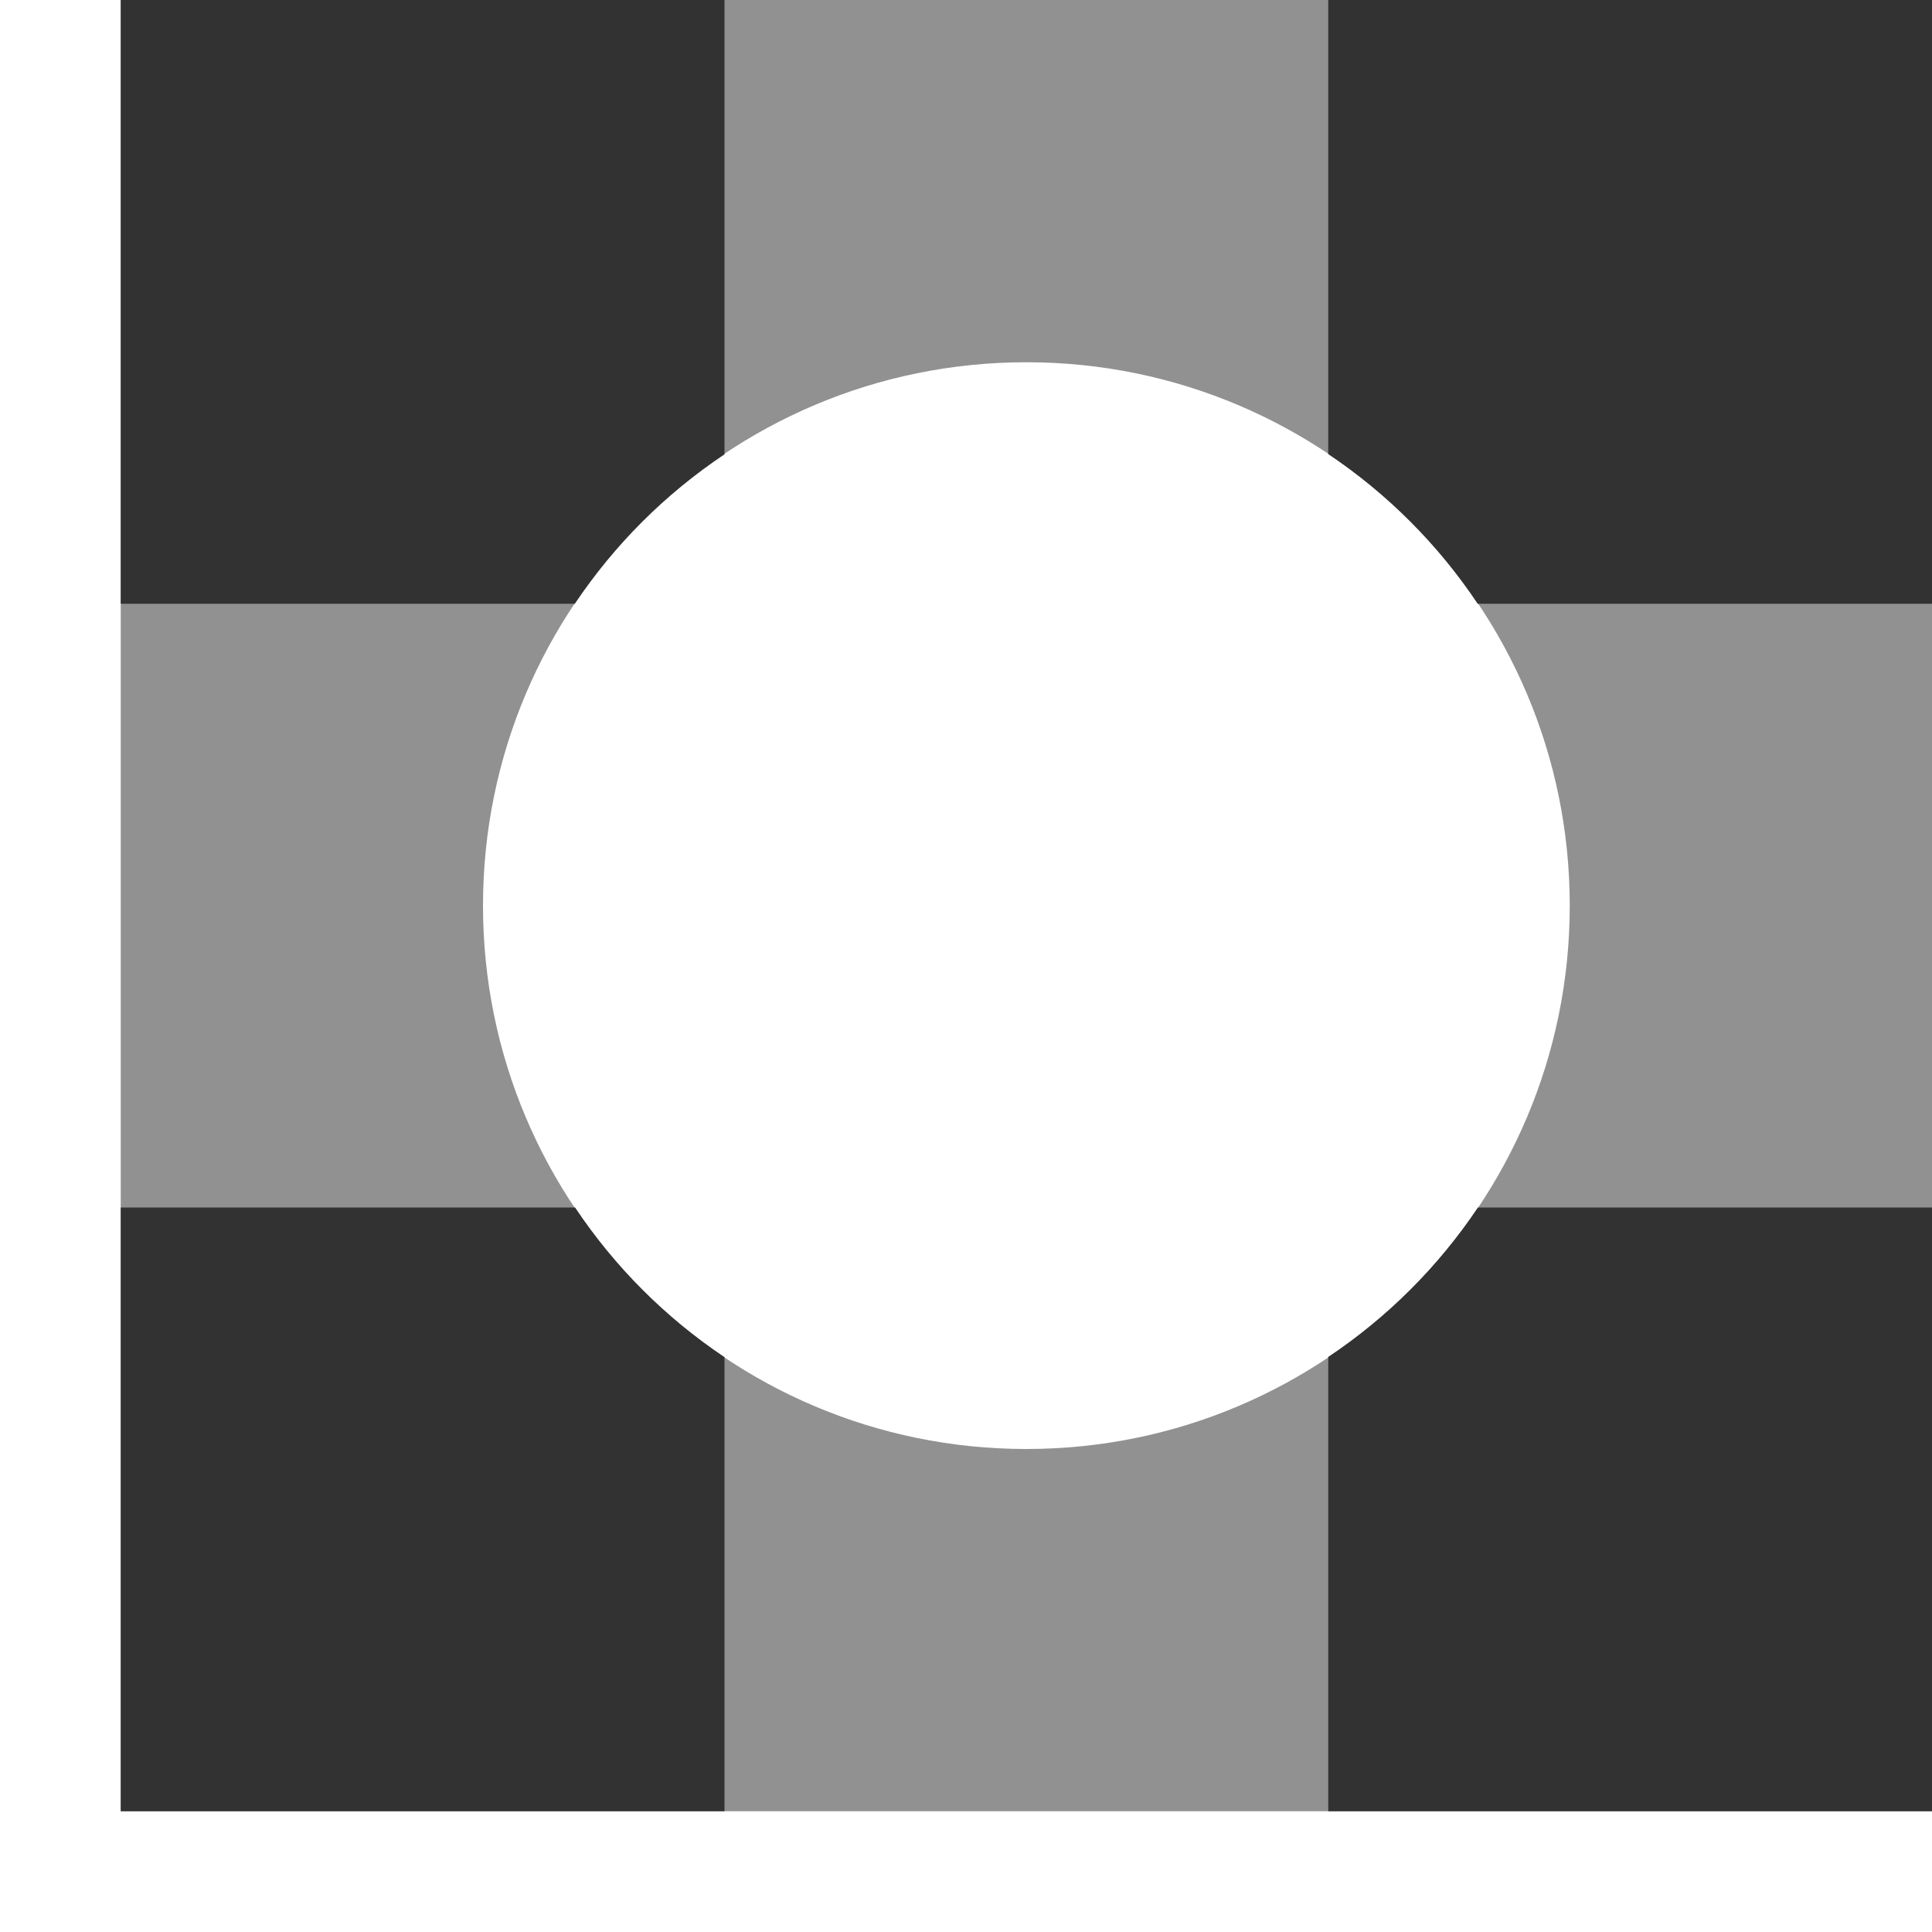
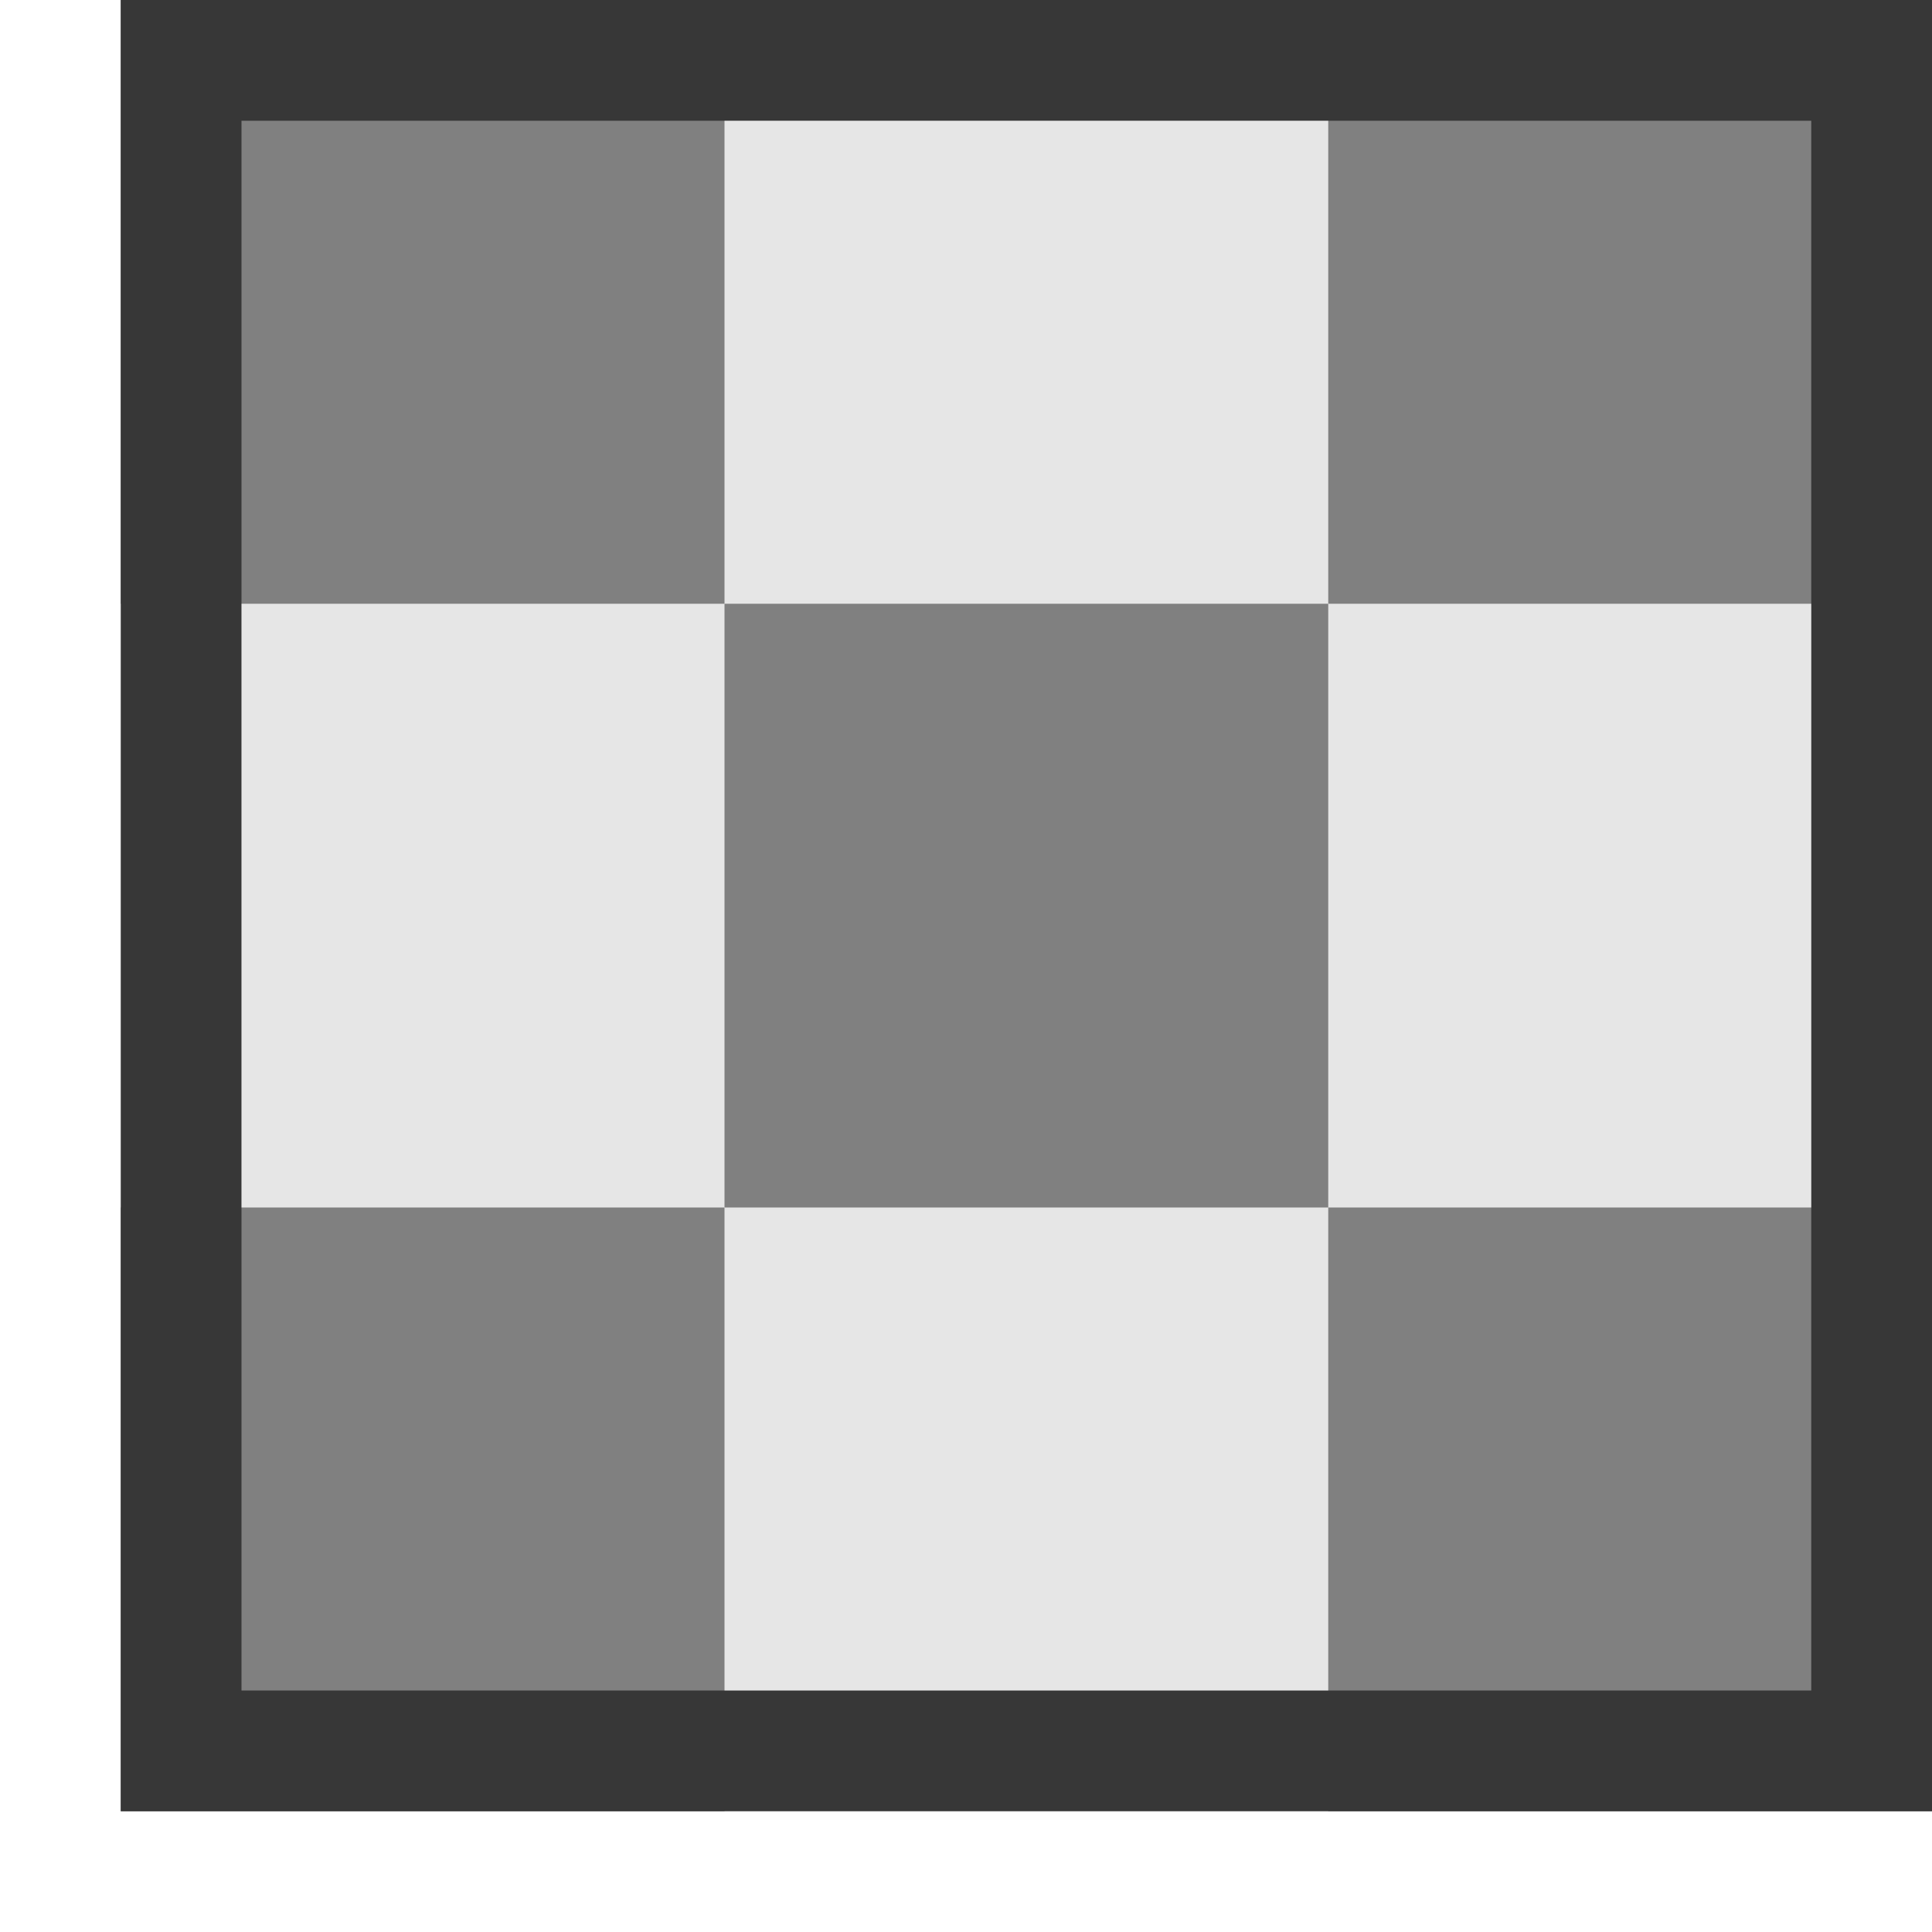
- <svg xmlns="http://www.w3.org/2000/svg" width="32" height="32" viewBox="0 0 32 32" id="svg2" version="1.1">
-   <defs id="defs4">
-     <filter style="color-interpolation-filters:sRGB;" id="filter4429">
-       <feFlood flood-opacity="0.502" flood-color="rgb(0,0,0)" result="flood" id="feFlood4431" />
-       <feComposite in="flood" in2="SourceGraphic" operator="in" result="composite1" id="feComposite4433" />
-       <feGaussianBlur in="composite1" stdDeviation="0" result="blur" id="feGaussianBlur4435" />
-       <feOffset dx="0" dy="-2" result="offset" id="feOffset4437" />
-       <feComposite in="SourceGraphic" in2="offset" operator="over" result="composite2" id="feComposite4439" />
-     </filter>
-     <filter style="color-interpolation-filters:sRGB;" id="filter4326">
-       <feFlood flood-opacity="0.502" flood-color="rgb(0,0,0)" result="flood" id="feFlood4328" />
-       <feComposite in="flood" in2="SourceGraphic" operator="in" result="composite1" id="feComposite4330" />
-       <feGaussianBlur in="composite1" stdDeviation="0" result="blur" id="feGaussianBlur4332" />
-       <feOffset dx="0" dy="-2" result="offset" id="feOffset4334" />
-       <feComposite in="SourceGraphic" in2="offset" operator="over" result="composite2" id="feComposite4336" />
-     </filter>
-     <pattern y="0" x="0" height="6" width="6" patternUnits="userSpaceOnUse" id="EMFhbasepattern" />
-     <filter style="color-interpolation-filters:sRGB" id="filter4662">
-       <feFlood flood-opacity="0.502" flood-color="rgb(0,0,0)" result="flood" id="feFlood4664" />
-       <feComposite in="flood" in2="SourceGraphic" operator="in" result="composite1" id="feComposite4666" />
-       <feGaussianBlur in="composite1" stdDeviation="0" result="blur" id="feGaussianBlur4668" />
-       <feOffset dx="0" dy="-2" result="offset" id="feOffset4670" />
-       <feComposite in="SourceGraphic" in2="offset" operator="over" result="composite2" id="feComposite4672" />
-     </filter>
-     <filter style="color-interpolation-filters:sRGB" id="filter4674">
-       <feFlood flood-opacity="0.502" flood-color="rgb(0,0,0)" result="flood" id="feFlood4676" />
-       <feComposite in="flood" in2="SourceGraphic" operator="in" result="composite1" id="feComposite4678" />
-       <feGaussianBlur in="composite1" stdDeviation="0" result="blur" id="feGaussianBlur4680" />
-       <feOffset dx="0" dy="-2" result="offset" id="feOffset4682" />
-       <feComposite in="SourceGraphic" in2="offset" operator="over" result="composite2" id="feComposite4684" />
-     </filter>
-   </defs>
-   <g id="layer3" style="display:none">
+ <svg xmlns="http://www.w3.org/2000/svg" width="16" height="16" viewBox="0 0 16 16" id="svg2" version="1.1">
+   <defs id="defs4" />
+   <g id="layer3" style="display:none" transform="translate(0,-16)">
+     <g transform="translate(0,2)" id="Layer_2-5" style="display:inline;fill:#000000;fill-opacity:0.502">
+       <path style="color:#000000;font-style:normal;font-variant:normal;font-weight:normal;font-stretch:normal;font-size:medium;line-height:normal;font-family:sans-serif;text-indent:0;text-align:start;text-decoration:none;text-decoration-line:none;text-decoration-style:solid;text-decoration-color:#000000;letter-spacing:normal;word-spacing:normal;text-transform:none;writing-mode:lr-tb;direction:ltr;baseline-shift:baseline;text-anchor:start;white-space:normal;clip-rule:nonzero;display:inline;overflow:visible;visibility:visible;opacity:1;isolation:auto;mix-blend-mode:normal;color-interpolation:sRGB;color-interpolation-filters:linearRGB;solid-color:#000000;solid-opacity:1;fill:#000000;fill-opacity:0.502;fill-rule:nonzero;stroke:none;stroke-width:2;stroke-linecap:square;stroke-linejoin:miter;stroke-miterlimit:4;stroke-dasharray:none;stroke-dashoffset:1;stroke-opacity:1;color-rendering:auto;image-rendering:auto;shape-rendering:auto;text-rendering:auto;enable-background:accumulate" d="M 2,2 V 30 H 30 V 2 Z M 4,4 H 28 V 28 H 4 Z" id="rect4610-3" />
+     </g>
+     <g id="g4524-2" style="display:inline;fill:#000000;fill-opacity:0.502" transform="translate(0,4)">
+       <rect y="10" x="6" height="2" width="2" id="rect4321-1" style="opacity:1;fill:#000000;fill-opacity:0.502;stroke:none;stroke-width:2;stroke-linecap:square;stroke-linejoin:miter;stroke-miterlimit:4;stroke-dasharray:none;stroke-dashoffset:1;stroke-opacity:1" />
+       <rect y="16" x="6" height="2" width="2" id="rect4321-0-1" style="opacity:1;fill:#000000;fill-opacity:0.502;stroke:none;stroke-width:2;stroke-linecap:square;stroke-linejoin:miter;stroke-miterlimit:4;stroke-dasharray:none;stroke-dashoffset:1;stroke-opacity:1" />
+       <rect y="20" x="8" height="2" width="2" id="rect4321-0-5-9" style="opacity:1;fill:#000000;fill-opacity:0.502;stroke:none;stroke-width:2;stroke-linecap:square;stroke-linejoin:miter;stroke-miterlimit:4;stroke-dasharray:none;stroke-dashoffset:1;stroke-opacity:1" />
+       <rect y="22" x="12" height="2" width="2" id="rect4321-0-5-2-5" style="opacity:1;fill:#000000;fill-opacity:0.502;stroke:none;stroke-width:2;stroke-linecap:square;stroke-linejoin:miter;stroke-miterlimit:4;stroke-dasharray:none;stroke-dashoffset:1;stroke-opacity:1" />
+       <rect y="22" x="18" height="2" width="2" id="rect4321-0-5-2-8-6" style="opacity:1;fill:#000000;fill-opacity:0.502;stroke:none;stroke-width:2;stroke-linecap:square;stroke-linejoin:miter;stroke-miterlimit:4;stroke-dasharray:none;stroke-dashoffset:1;stroke-opacity:1" />
+       <rect y="20" x="22" height="2" width="2" id="rect4321-0-5-2-8-5-5" style="opacity:1;fill:#000000;fill-opacity:0.502;stroke:none;stroke-width:2;stroke-linecap:square;stroke-linejoin:miter;stroke-miterlimit:4;stroke-dasharray:none;stroke-dashoffset:1;stroke-opacity:1" />
+       <rect y="16" x="24" height="2" width="2" id="rect4321-0-5-2-8-5-6-4" style="opacity:1;fill:#000000;fill-opacity:0.502;stroke:none;stroke-width:2;stroke-linecap:square;stroke-linejoin:miter;stroke-miterlimit:4;stroke-dasharray:none;stroke-dashoffset:1;stroke-opacity:1" />
+       <rect y="10" x="24" height="2" width="2" id="rect4321-0-5-2-8-5-6-2-9" style="opacity:1;fill:#000000;fill-opacity:0.502;stroke:none;stroke-width:2;stroke-linecap:square;stroke-linejoin:miter;stroke-miterlimit:4;stroke-dasharray:none;stroke-dashoffset:1;stroke-opacity:1" />
+       <rect y="6" x="22" height="2" width="2" id="rect4321-0-5-2-8-5-6-2-4-1" style="opacity:1;fill:#000000;fill-opacity:0.502;stroke:none;stroke-width:2;stroke-linecap:square;stroke-linejoin:miter;stroke-miterlimit:4;stroke-dasharray:none;stroke-dashoffset:1;stroke-opacity:1" />
+       <rect y="4" x="18" height="2" width="2" id="rect4321-0-5-2-8-5-6-2-4-3-80" style="opacity:1;fill:#000000;fill-opacity:0.502;stroke:none;stroke-width:2;stroke-linecap:square;stroke-linejoin:miter;stroke-miterlimit:4;stroke-dasharray:none;stroke-dashoffset:1;stroke-opacity:1" />
+       <rect y="4" x="12" height="2" width="2" id="rect4321-0-5-2-8-5-6-2-4-3-8-2" style="opacity:1;fill:#000000;fill-opacity:0.502;stroke:none;stroke-width:2;stroke-linecap:square;stroke-linejoin:miter;stroke-miterlimit:4;stroke-dasharray:none;stroke-dashoffset:1;stroke-opacity:1" />
+       <rect y="6" x="8" height="2" width="2" id="rect4321-00-1" style="opacity:1;fill:#000000;fill-opacity:0.502;stroke:none;stroke-width:2;stroke-linecap:square;stroke-linejoin:miter;stroke-miterlimit:4;stroke-dasharray:none;stroke-dashoffset:1;stroke-opacity:1" />
+     </g>
    <g id="Layer_2" style="display:inline;fill:#cacaca;fill-opacity:1">
-       <path style="color:#000000;font-style:normal;font-variant:normal;font-weight:normal;font-stretch:normal;font-size:medium;line-height:normal;font-family:sans-serif;text-indent:0;text-align:start;text-decoration:none;text-decoration-line:none;text-decoration-style:solid;text-decoration-color:#000000;letter-spacing:normal;word-spacing:normal;text-transform:none;direction:ltr;block-progression:tb;writing-mode:lr-tb;baseline-shift:baseline;text-anchor:start;white-space:normal;clip-rule:nonzero;display:inline;overflow:visible;visibility:visible;opacity:1;isolation:auto;mix-blend-mode:normal;color-interpolation:sRGB;color-interpolation-filters:linearRGB;solid-color:#000000;solid-opacity:1;fill:#cacaca;fill-opacity:1;fill-rule:nonzero;stroke:none;stroke-width:2;stroke-linecap:square;stroke-linejoin:miter;stroke-miterlimit:4;stroke-dasharray:none;stroke-dashoffset:1;stroke-opacity:1;color-rendering:auto;image-rendering:auto;shape-rendering:auto;text-rendering:auto;enable-background:accumulate" d="M 2,2 2,30 30,30 30,2 Z M 4,4 28,4 28,28 4,28 Z" id="rect4610" />
+       <path style="color:#000000;font-style:normal;font-variant:normal;font-weight:normal;font-stretch:normal;font-size:medium;line-height:normal;font-family:sans-serif;text-indent:0;text-align:start;text-decoration:none;text-decoration-line:none;text-decoration-style:solid;text-decoration-color:#000000;letter-spacing:normal;word-spacing:normal;text-transform:none;writing-mode:lr-tb;direction:ltr;baseline-shift:baseline;text-anchor:start;white-space:normal;clip-rule:nonzero;display:inline;overflow:visible;visibility:visible;opacity:1;isolation:auto;mix-blend-mode:normal;color-interpolation:sRGB;color-interpolation-filters:linearRGB;solid-color:#000000;solid-opacity:1;fill:#cacaca;fill-opacity:1;fill-rule:nonzero;stroke:none;stroke-width:2;stroke-linecap:square;stroke-linejoin:miter;stroke-miterlimit:4;stroke-dasharray:none;stroke-dashoffset:1;stroke-opacity:1;color-rendering:auto;image-rendering:auto;shape-rendering:auto;text-rendering:auto;enable-background:accumulate" d="M 2,2 V 30 H 30 V 2 Z M 4,4 H 28 V 28 H 4 Z" id="rect4610" />
    </g>
-     <rect style="display:inline;opacity:1;fill:#cacaca;fill-opacity:1;stroke:none;stroke-width:2;stroke-linecap:square;stroke-linejoin:miter;stroke-miterlimit:4;stroke-dasharray:none;stroke-dashoffset:1;stroke-opacity:1" id="rect5069-3" width="8" height="8" x="20" y="12" />
-     <rect style="display:inline;opacity:1;fill:#cacaca;fill-opacity:1;stroke:none;stroke-width:2;stroke-linecap:square;stroke-linejoin:miter;stroke-miterlimit:4;stroke-dasharray:none;stroke-dashoffset:1;stroke-opacity:1" id="rect5069-3-2" width="8" height="8" x="12" y="4" />
-     <rect style="display:inline;opacity:1;fill:#cacaca;fill-opacity:1;stroke:none;stroke-width:2;stroke-linecap:square;stroke-linejoin:miter;stroke-miterlimit:4;stroke-dasharray:none;stroke-dashoffset:1;stroke-opacity:1" id="rect5069-3-3" width="8" height="8" x="4" y="12" />
-     <rect style="display:inline;opacity:1;fill:#cacaca;fill-opacity:1;stroke:none;stroke-width:2;stroke-linecap:square;stroke-linejoin:miter;stroke-miterlimit:4;stroke-dasharray:none;stroke-dashoffset:1;stroke-opacity:1" id="rect5069-3-9" width="8" height="8" x="12" y="20" />
-     <g id="g5119" style="fill:#808080;fill-opacity:1">
-       <g style="fill:#808080;fill-opacity:1" id="g5063">
-         <rect style="opacity:1;fill:#808080;fill-opacity:1;stroke:none;stroke-width:2;stroke-linecap:square;stroke-linejoin:miter;stroke-miterlimit:4;stroke-dasharray:none;stroke-dashoffset:1;stroke-opacity:1" id="rect5016" width="8" height="8" x="4" y="4" />
-         <rect style="display:inline;opacity:1;fill:#808080;fill-opacity:1;stroke:none;stroke-width:2;stroke-linecap:square;stroke-linejoin:miter;stroke-miterlimit:4;stroke-dasharray:none;stroke-dashoffset:1;stroke-opacity:1" id="rect5016-3" width="8" height="8" x="20" y="4" />
-         <rect style="display:inline;opacity:1;fill:#808080;fill-opacity:1;stroke:none;stroke-width:2;stroke-linecap:square;stroke-linejoin:miter;stroke-miterlimit:4;stroke-dasharray:none;stroke-dashoffset:1;stroke-opacity:1" id="rect5016-3-9" width="8" height="8" x="20" y="20" />
-         <rect style="display:inline;opacity:1;fill:#808080;fill-opacity:1;stroke:none;stroke-width:2;stroke-linecap:square;stroke-linejoin:miter;stroke-miterlimit:4;stroke-dasharray:none;stroke-dashoffset:1;stroke-opacity:1" id="rect5016-3-9-7" width="8" height="8" x="4" y="20" />
-       </g>
-       <rect y="12" x="12" height="8" width="8" id="rect5069-3-26" style="display:inline;opacity:1;fill:#808080;fill-opacity:1;stroke:none;stroke-width:2;stroke-linecap:square;stroke-linejoin:miter;stroke-miterlimit:4;stroke-dasharray:none;stroke-dashoffset:1;stroke-opacity:1" />
+     <g id="g4524" style="display:inline;fill:#cacaca;fill-opacity:1" transform="translate(0,2)">
+       <rect y="10" x="6" height="2" width="2" id="rect4321" style="opacity:1;fill:#cacaca;fill-opacity:1;stroke:none;stroke-width:2;stroke-linecap:square;stroke-linejoin:miter;stroke-miterlimit:4;stroke-dasharray:none;stroke-dashoffset:1;stroke-opacity:1" />
+       <rect y="16" x="6" height="2" width="2" id="rect4321-0" style="opacity:1;fill:#cacaca;fill-opacity:1;stroke:none;stroke-width:2;stroke-linecap:square;stroke-linejoin:miter;stroke-miterlimit:4;stroke-dasharray:none;stroke-dashoffset:1;stroke-opacity:1" />
+       <rect y="20" x="8" height="2" width="2" id="rect4321-0-5" style="opacity:1;fill:#cacaca;fill-opacity:1;stroke:none;stroke-width:2;stroke-linecap:square;stroke-linejoin:miter;stroke-miterlimit:4;stroke-dasharray:none;stroke-dashoffset:1;stroke-opacity:1" />
+       <rect y="22" x="12" height="2" width="2" id="rect4321-0-5-2" style="opacity:1;fill:#cacaca;fill-opacity:1;stroke:none;stroke-width:2;stroke-linecap:square;stroke-linejoin:miter;stroke-miterlimit:4;stroke-dasharray:none;stroke-dashoffset:1;stroke-opacity:1" />
+       <rect y="22" x="18" height="2" width="2" id="rect4321-0-5-2-8" style="opacity:1;fill:#cacaca;fill-opacity:1;stroke:none;stroke-width:2;stroke-linecap:square;stroke-linejoin:miter;stroke-miterlimit:4;stroke-dasharray:none;stroke-dashoffset:1;stroke-opacity:1" />
+       <rect y="20" x="22" height="2" width="2" id="rect4321-0-5-2-8-5" style="opacity:1;fill:#cacaca;fill-opacity:1;stroke:none;stroke-width:2;stroke-linecap:square;stroke-linejoin:miter;stroke-miterlimit:4;stroke-dasharray:none;stroke-dashoffset:1;stroke-opacity:1" />
+       <rect y="16" x="24" height="2" width="2" id="rect4321-0-5-2-8-5-6" style="opacity:1;fill:#cacaca;fill-opacity:1;stroke:none;stroke-width:2;stroke-linecap:square;stroke-linejoin:miter;stroke-miterlimit:4;stroke-dasharray:none;stroke-dashoffset:1;stroke-opacity:1" />
+       <rect y="10" x="24" height="2" width="2" id="rect4321-0-5-2-8-5-6-2" style="opacity:1;fill:#cacaca;fill-opacity:1;stroke:none;stroke-width:2;stroke-linecap:square;stroke-linejoin:miter;stroke-miterlimit:4;stroke-dasharray:none;stroke-dashoffset:1;stroke-opacity:1" />
+       <rect y="6" x="22" height="2" width="2" id="rect4321-0-5-2-8-5-6-2-4" style="opacity:1;fill:#cacaca;fill-opacity:1;stroke:none;stroke-width:2;stroke-linecap:square;stroke-linejoin:miter;stroke-miterlimit:4;stroke-dasharray:none;stroke-dashoffset:1;stroke-opacity:1" />
+       <rect y="4" x="18" height="2" width="2" id="rect4321-0-5-2-8-5-6-2-4-3" style="opacity:1;fill:#cacaca;fill-opacity:1;stroke:none;stroke-width:2;stroke-linecap:square;stroke-linejoin:miter;stroke-miterlimit:4;stroke-dasharray:none;stroke-dashoffset:1;stroke-opacity:1" />
+       <rect y="4" x="12" height="2" width="2" id="rect4321-0-5-2-8-5-6-2-4-3-8" style="opacity:1;fill:#cacaca;fill-opacity:1;stroke:none;stroke-width:2;stroke-linecap:square;stroke-linejoin:miter;stroke-miterlimit:4;stroke-dasharray:none;stroke-dashoffset:1;stroke-opacity:1" />
+       <rect y="6" x="8" height="2" width="2" id="rect4321-00" style="opacity:1;fill:#cacaca;fill-opacity:1;stroke:none;stroke-width:2;stroke-linecap:square;stroke-linejoin:miter;stroke-miterlimit:4;stroke-dasharray:none;stroke-dashoffset:1;stroke-opacity:1" />
    </g>
  </g>
-   <g id="layer1" style="display:none">
-     <g id="Layer_2-6-7" style="display:inline;fill:#000000;fill-opacity:0.502" transform="translate(0,2)">
-       <path style="color:#000000;font-style:normal;font-variant:normal;font-weight:normal;font-stretch:normal;font-size:medium;line-height:normal;font-family:sans-serif;text-indent:0;text-align:start;text-decoration:none;text-decoration-line:none;text-decoration-style:solid;text-decoration-color:#000000;letter-spacing:normal;word-spacing:normal;text-transform:none;direction:ltr;block-progression:tb;writing-mode:lr-tb;baseline-shift:baseline;text-anchor:start;white-space:normal;clip-rule:nonzero;display:inline;overflow:visible;visibility:visible;opacity:1;isolation:auto;mix-blend-mode:normal;color-interpolation:sRGB;color-interpolation-filters:linearRGB;solid-color:#000000;solid-opacity:1;fill:#000000;fill-opacity:0.502;fill-rule:nonzero;stroke:none;stroke-width:2;stroke-linecap:square;stroke-linejoin:miter;stroke-miterlimit:4;stroke-dasharray:none;stroke-dashoffset:1;stroke-opacity:1;color-rendering:auto;image-rendering:auto;shape-rendering:auto;text-rendering:auto;enable-background:accumulate" d="M 2,2 2,30 30,30 30,2 Z M 4,4 28,4 28,28 4,28 Z" id="rect4610-1-1" />
-     </g>
-     <path style="display:inline;opacity:1;fill:#000000;fill-opacity:0.502;stroke:none;stroke-width:2;stroke-linecap:square;stroke-linejoin:miter;stroke-miterlimit:4;stroke-dasharray:none;stroke-dashoffset:1;stroke-opacity:1" d="M 22.916,14 A 8,8 0 0 1 24,18 8,8 0 0 1 22.92,22 L 28,22 l 0,-8 -5.084,0 z" id="rect5069-3-1-4" />
-     <path style="display:inline;opacity:1;fill:#000000;fill-opacity:0.502;stroke:none;stroke-width:2;stroke-linecap:square;stroke-linejoin:miter;stroke-miterlimit:4;stroke-dasharray:none;stroke-dashoffset:1;stroke-opacity:1" d="m 12,6 0,5.084 A 8,8 0 0 1 16,10 8,8 0 0 1 20,11.08 L 20,6 12,6 Z" id="rect5069-3-2-7-4" />
-     <path style="display:inline;opacity:1;fill:#000000;fill-opacity:0.502;stroke:none;stroke-width:2;stroke-linecap:square;stroke-linejoin:miter;stroke-miterlimit:4;stroke-dasharray:none;stroke-dashoffset:1;stroke-opacity:1" d="m 4,14 0,8 5.084,0 A 8,8 0 0 1 8,18 8,8 0 0 1 9.08,14 L 4,14 Z" id="rect5069-3-3-6-5" />
-     <path style="display:inline;opacity:1;fill:#000000;fill-opacity:0.502;stroke:none;stroke-width:2;stroke-linecap:square;stroke-linejoin:miter;stroke-miterlimit:4;stroke-dasharray:none;stroke-dashoffset:1;stroke-opacity:1" d="M 20,24.916 A 8,8 0 0 1 16,26 8,8 0 0 1 12,24.92 L 12,30 l 8,0 0,-5.084 z" id="rect5069-3-9-9-2" />
-     <g id="g5119-8-4" style="display:inline;fill:#000000;fill-opacity:0.502" transform="translate(0,2)">
-       <g style="fill:#000000;fill-opacity:0.502" id="g5063-2-2">
-         <path style="opacity:1;fill:#000000;fill-opacity:0.502;stroke:none;stroke-width:2;stroke-linecap:square;stroke-linejoin:miter;stroke-miterlimit:4;stroke-dasharray:none;stroke-dashoffset:1;stroke-opacity:1" d="m 4,4 0,8 5.08,0 A 8,8 0 0 1 12,9.084 L 12,4 4,4 Z" id="rect5016-5-5" />
-         <path style="display:inline;opacity:1;fill:#000000;fill-opacity:0.502;stroke:none;stroke-width:2;stroke-linecap:square;stroke-linejoin:miter;stroke-miterlimit:4;stroke-dasharray:none;stroke-dashoffset:1;stroke-opacity:1" d="m 20,4 0,5.08 A 8,8 0 0 1 22.916,12 L 28,12 28,4 20,4 Z" id="rect5016-3-4-6" />
-         <path style="display:inline;opacity:1;fill:#000000;fill-opacity:0.502;stroke:none;stroke-width:2;stroke-linecap:square;stroke-linejoin:miter;stroke-miterlimit:4;stroke-dasharray:none;stroke-dashoffset:1;stroke-opacity:1" d="M 22.92,20 A 8,8 0 0 1 20,22.916 L 20,28 l 8,0 0,-8 -5.08,0 z" id="rect5016-3-9-1-8" />
-         <path style="display:inline;opacity:1;fill:#000000;fill-opacity:0.502;stroke:none;stroke-width:2;stroke-linecap:square;stroke-linejoin:miter;stroke-miterlimit:4;stroke-dasharray:none;stroke-dashoffset:1;stroke-opacity:1" d="m 4,20 0,8 8,0 0,-5.08 A 8,8 0 0 1 9.084,20 L 4,20 Z" id="rect5016-3-9-7-7-6" />
-       </g>
-     </g>
-     <g id="Layer_2-6" style="display:inline;fill:#cacaca;fill-opacity:1">
-       <path style="color:#000000;font-style:normal;font-variant:normal;font-weight:normal;font-stretch:normal;font-size:medium;line-height:normal;font-family:sans-serif;text-indent:0;text-align:start;text-decoration:none;text-decoration-line:none;text-decoration-style:solid;text-decoration-color:#000000;letter-spacing:normal;word-spacing:normal;text-transform:none;direction:ltr;block-progression:tb;writing-mode:lr-tb;baseline-shift:baseline;text-anchor:start;white-space:normal;clip-rule:nonzero;display:inline;overflow:visible;visibility:visible;opacity:1;isolation:auto;mix-blend-mode:normal;color-interpolation:sRGB;color-interpolation-filters:linearRGB;solid-color:#000000;solid-opacity:1;fill:#cacaca;fill-opacity:1;fill-rule:nonzero;stroke:none;stroke-width:2;stroke-linecap:square;stroke-linejoin:miter;stroke-miterlimit:4;stroke-dasharray:none;stroke-dashoffset:1;stroke-opacity:1;color-rendering:auto;image-rendering:auto;shape-rendering:auto;text-rendering:auto;enable-background:accumulate" d="M 2,2 2,30 30,30 30,2 Z M 4,4 28,4 28,28 4,28 Z" id="rect4610-1" />
-     </g>
-     <path style="display:inline;opacity:1;fill:#cacaca;fill-opacity:1;stroke:none;stroke-width:2;stroke-linecap:square;stroke-linejoin:miter;stroke-miterlimit:4;stroke-dasharray:none;stroke-dashoffset:1;stroke-opacity:1" d="M 22.916,12 A 8,8 0 0 1 24,16 8,8 0 0 1 22.92,20 L 28,20 l 0,-8 -5.084,0 z" id="rect5069-3-1" />
-     <path style="display:inline;opacity:1;fill:#cacaca;fill-opacity:1;stroke:none;stroke-width:2;stroke-linecap:square;stroke-linejoin:miter;stroke-miterlimit:4;stroke-dasharray:none;stroke-dashoffset:1;stroke-opacity:1" d="m 12,4 0,5.084 A 8,8 0 0 1 16,8 8,8 0 0 1 20,9.08 L 20,4 12,4 Z" id="rect5069-3-2-7" />
-     <path style="display:inline;opacity:1;fill:#cacaca;fill-opacity:1;stroke:none;stroke-width:2;stroke-linecap:square;stroke-linejoin:miter;stroke-miterlimit:4;stroke-dasharray:none;stroke-dashoffset:1;stroke-opacity:1" d="m 4,12 0,8 5.084,0 A 8,8 0 0 1 8,16 8,8 0 0 1 9.08,12 L 4,12 Z" id="rect5069-3-3-6" />
-     <path style="display:inline;opacity:1;fill:#cacaca;fill-opacity:1;stroke:none;stroke-width:2;stroke-linecap:square;stroke-linejoin:miter;stroke-miterlimit:4;stroke-dasharray:none;stroke-dashoffset:1;stroke-opacity:1" d="M 20,22.916 A 8,8 0 0 1 16,24 8,8 0 0 1 12,22.92 L 12,28 l 8,0 0,-5.084 z" id="rect5069-3-9-9" />
-     <g id="g5119-8" style="display:inline;fill:#808080;fill-opacity:1">
-       <g style="fill:#808080;fill-opacity:1" id="g5063-2">
-         <path style="opacity:1;fill:#808080;fill-opacity:1;stroke:none;stroke-width:2;stroke-linecap:square;stroke-linejoin:miter;stroke-miterlimit:4;stroke-dasharray:none;stroke-dashoffset:1;stroke-opacity:1" d="m 4,4 0,8 5.08,0 A 8,8 0 0 1 12,9.084 L 12,4 4,4 Z" id="rect5016-5" />
-         <path style="display:inline;opacity:1;fill:#808080;fill-opacity:1;stroke:none;stroke-width:2;stroke-linecap:square;stroke-linejoin:miter;stroke-miterlimit:4;stroke-dasharray:none;stroke-dashoffset:1;stroke-opacity:1" d="m 20,4 0,5.08 A 8,8 0 0 1 22.916,12 L 28,12 28,4 20,4 Z" id="rect5016-3-4" />
-         <path style="display:inline;opacity:1;fill:#808080;fill-opacity:1;stroke:none;stroke-width:2;stroke-linecap:square;stroke-linejoin:miter;stroke-miterlimit:4;stroke-dasharray:none;stroke-dashoffset:1;stroke-opacity:1" d="M 22.92,20 A 8,8 0 0 1 20,22.916 L 20,28 l 8,0 0,-8 -5.08,0 z" id="rect5016-3-9-1" />
-         <path style="display:inline;opacity:1;fill:#808080;fill-opacity:1;stroke:none;stroke-width:2;stroke-linecap:square;stroke-linejoin:miter;stroke-miterlimit:4;stroke-dasharray:none;stroke-dashoffset:1;stroke-opacity:1" d="m 4,20 0,8 8,0 0,-5.08 A 8,8 0 0 1 9.084,20 L 4,20 Z" id="rect5016-3-9-7-7" />
-       </g>
+   <g id="layer1" transform="translate(0,-16)">
+     <rect style="opacity:1;vector-effect:none;fill:#e6e6e6;fill-opacity:1;stroke:none;stroke-width:4;stroke-linecap:square;stroke-linejoin:round;stroke-miterlimit:4;stroke-dasharray:none;stroke-dashoffset:3.2;stroke-opacity:1" id="rect1049" width="13" height="13" x="2" y="17" />
+     <rect style="opacity:1;vector-effect:none;fill:#808080;fill-opacity:1;stroke:none;stroke-width:4;stroke-linecap:square;stroke-linejoin:round;stroke-miterlimit:4;stroke-dasharray:none;stroke-dashoffset:3.2;stroke-opacity:1" id="rect999" width="5" height="5" x="1" y="16" />
+     <rect style="opacity:1;vector-effect:none;fill:#808080;fill-opacity:1;stroke:none;stroke-width:4;stroke-linecap:square;stroke-linejoin:round;stroke-miterlimit:4;stroke-dasharray:none;stroke-dashoffset:3.2;stroke-opacity:1" id="rect999-3" width="5" height="5" x="11" y="26" />
+     <rect style="opacity:1;vector-effect:none;fill:#808080;fill-opacity:1;stroke:none;stroke-width:4;stroke-linecap:square;stroke-linejoin:round;stroke-miterlimit:4;stroke-dasharray:none;stroke-dashoffset:3.2;stroke-opacity:1" id="rect999-6" width="5" height="5" x="1" y="-31" transform="scale(1,-1)" />
+     <rect style="opacity:1;vector-effect:none;fill:#808080;fill-opacity:1;stroke:none;stroke-width:4;stroke-linecap:square;stroke-linejoin:round;stroke-miterlimit:4;stroke-dasharray:none;stroke-dashoffset:3.2;stroke-opacity:1" id="rect999-3-7" width="5" height="5" x="11" y="-21" transform="scale(1,-1)" />
+     <rect style="opacity:1;vector-effect:none;fill:#808080;fill-opacity:1;stroke:none;stroke-width:4;stroke-linecap:square;stroke-linejoin:round;stroke-miterlimit:4;stroke-dasharray:none;stroke-dashoffset:3.2;stroke-opacity:1" id="rect999-5" width="5" height="5" x="6" y="21" />
+     <g transform="matrix(0.5,0,0,0.5,0,15)" id="Layer_2-1" style="display:inline;fill:#373737;fill-opacity:1">
+       <path style="color:#000000;font-style:normal;font-variant:normal;font-weight:normal;font-stretch:normal;font-size:medium;line-height:normal;font-family:sans-serif;text-indent:0;text-align:start;text-decoration:none;text-decoration-line:none;text-decoration-style:solid;text-decoration-color:#000000;letter-spacing:normal;word-spacing:normal;text-transform:none;writing-mode:lr-tb;direction:ltr;baseline-shift:baseline;text-anchor:start;white-space:normal;clip-rule:nonzero;display:inline;overflow:visible;visibility:visible;opacity:1;isolation:auto;mix-blend-mode:normal;color-interpolation:sRGB;color-interpolation-filters:linearRGB;solid-color:#000000;solid-opacity:1;fill:#373737;fill-opacity:1;fill-rule:nonzero;stroke:none;stroke-width:2;stroke-linecap:square;stroke-linejoin:miter;stroke-miterlimit:4;stroke-dasharray:none;stroke-dashoffset:1;stroke-opacity:1;color-rendering:auto;image-rendering:auto;shape-rendering:auto;text-rendering:auto;enable-background:accumulate" d="M 2,2 V 32 H 32 V 2 Z M 4,4 H 30 V 30 H 4 Z" id="rect4610-6" />
    </g>
  </g>
-   <g id="layer2" style="display:none">
-     <path style="opacity:1;fill:#000000;fill-opacity:0.502;stroke:none;stroke-width:2;stroke-linecap:square;stroke-linejoin:miter;stroke-miterlimit:4;stroke-dasharray:none;stroke-dashoffset:1;stroke-opacity:1" d="M 2,2 2,32 32,32 32,2 2,2 Z m 15,6 a 9,9 0 0 1 9,9 9,9 0 0 1 -9,9 9,9 0 0 1 -9,-9 9,9 0 0 1 9,-9 z" id="rect4198-5" />
-     <path style="opacity:1;fill:#cacaca;fill-opacity:1;stroke:none;stroke-width:2;stroke-linecap:square;stroke-linejoin:miter;stroke-miterlimit:4;stroke-dasharray:none;stroke-dashoffset:1;stroke-opacity:1" d="M 2,0 2,30 32,30 32,0 2,0 Z m 15,6 a 9,9 0 0 1 9,9 9,9 0 0 1 -9,9 9,9 0 0 1 -9,-9 9,9 0 0 1 9,-9 z" id="rect4198" />
-     <path style="opacity:1;fill:#8c8c8c;fill-opacity:1;stroke:none;stroke-width:2;stroke-linecap:square;stroke-linejoin:miter;stroke-miterlimit:4;stroke-dasharray:none;stroke-dashoffset:1;stroke-opacity:1" d="M 2,0 2,6 8,6 8,0 2,0 Z m 6,6 0,6 0.527,0 A 9,9 0 0 1 14,6.525 L 14,6 8,6 Z m 6,0 3,0 3,0 0,-6 -6,0 0,6 z m 6,0 0,0.527 A 9,9 0 0 1 25.475,12 L 26,12 26,6 20,6 Z m 6,0 6,0 0,-6 -6,0 0,6 z m 0,6 0,3 0,3 6,0 0,-6 -6,0 z m 0,6 -0.527,0 A 9,9 0 0 1 20,23.475 L 20,24 l 6,0 0,-6 z m 0,6 0,6 6,0 0,-6 -6,0 z m -6,0 -3,0 -3,0 0,6 6,0 0,-6 z m -6,0 0,-0.527 A 9,9 0 0 1 8.525,18 L 8,18 l 0,6 6,0 z m -6,0 -6,0 0,6 6,0 0,-6 z m 0,-6 0,-3 0,-3 -6,0 0,6 6,0 z" id="rect4200-3" />
-   </g>
-   <g id="layer4">
-     <path style="display:inline;opacity:1;fill:#919191;fill-opacity:1;stroke:none;stroke-width:2;stroke-linecap:square;stroke-linejoin:miter;stroke-miterlimit:4;stroke-dasharray:none;stroke-dashoffset:1;stroke-opacity:1" d="M 2,0 2,30 32,30 32,0 2,0 Z m 15,6 a 9,9 0 0 1 9,9 9,9 0 0 1 -9,9 9,9 0 0 1 -9,-9 9,9 0 0 1 9,-9 z" id="rect4198-0" />
-     <path style="opacity:1;fill:#323232;fill-opacity:1;stroke:none;stroke-width:2;stroke-linecap:square;stroke-linejoin:miter;stroke-miterlimit:4;stroke-dasharray:none;stroke-dashoffset:1;stroke-opacity:1" d="M 2 0 L 2 10 L 9.521 10 A 9 9 0 0 1 12 7.525 L 12 0 L 2 0 z " id="rect4478" />
-     <path style="opacity:1;fill:#323232;fill-opacity:1;stroke:none;stroke-width:2;stroke-linecap:square;stroke-linejoin:miter;stroke-miterlimit:4;stroke-dasharray:none;stroke-dashoffset:1;stroke-opacity:1" d="M 24.479 20 A 9 9 0 0 1 22 22.475 L 22 30 L 32 30 L 32 20 L 24.479 20 z " id="rect4478-7" />
-     <path style="opacity:1;fill:#323232;fill-opacity:1;stroke:none;stroke-width:2;stroke-linecap:square;stroke-linejoin:miter;stroke-miterlimit:4;stroke-dasharray:none;stroke-dashoffset:1;stroke-opacity:1" d="M 22 0 L 22 7.521 A 9 9 0 0 1 24.475 10 L 32 10 L 32 0 L 22 0 z " id="rect4478-7-9" />
-     <path style="opacity:1;fill:#323232;fill-opacity:1;stroke:none;stroke-width:2;stroke-linecap:square;stroke-linejoin:miter;stroke-miterlimit:4;stroke-dasharray:none;stroke-dashoffset:1;stroke-opacity:1" d="M 2 20 L 2 30 L 12 30 L 12 22.479 A 9 9 0 0 1 9.525 20 L 2 20 z " id="rect4478-7-7" />
-   </g>
</svg>
